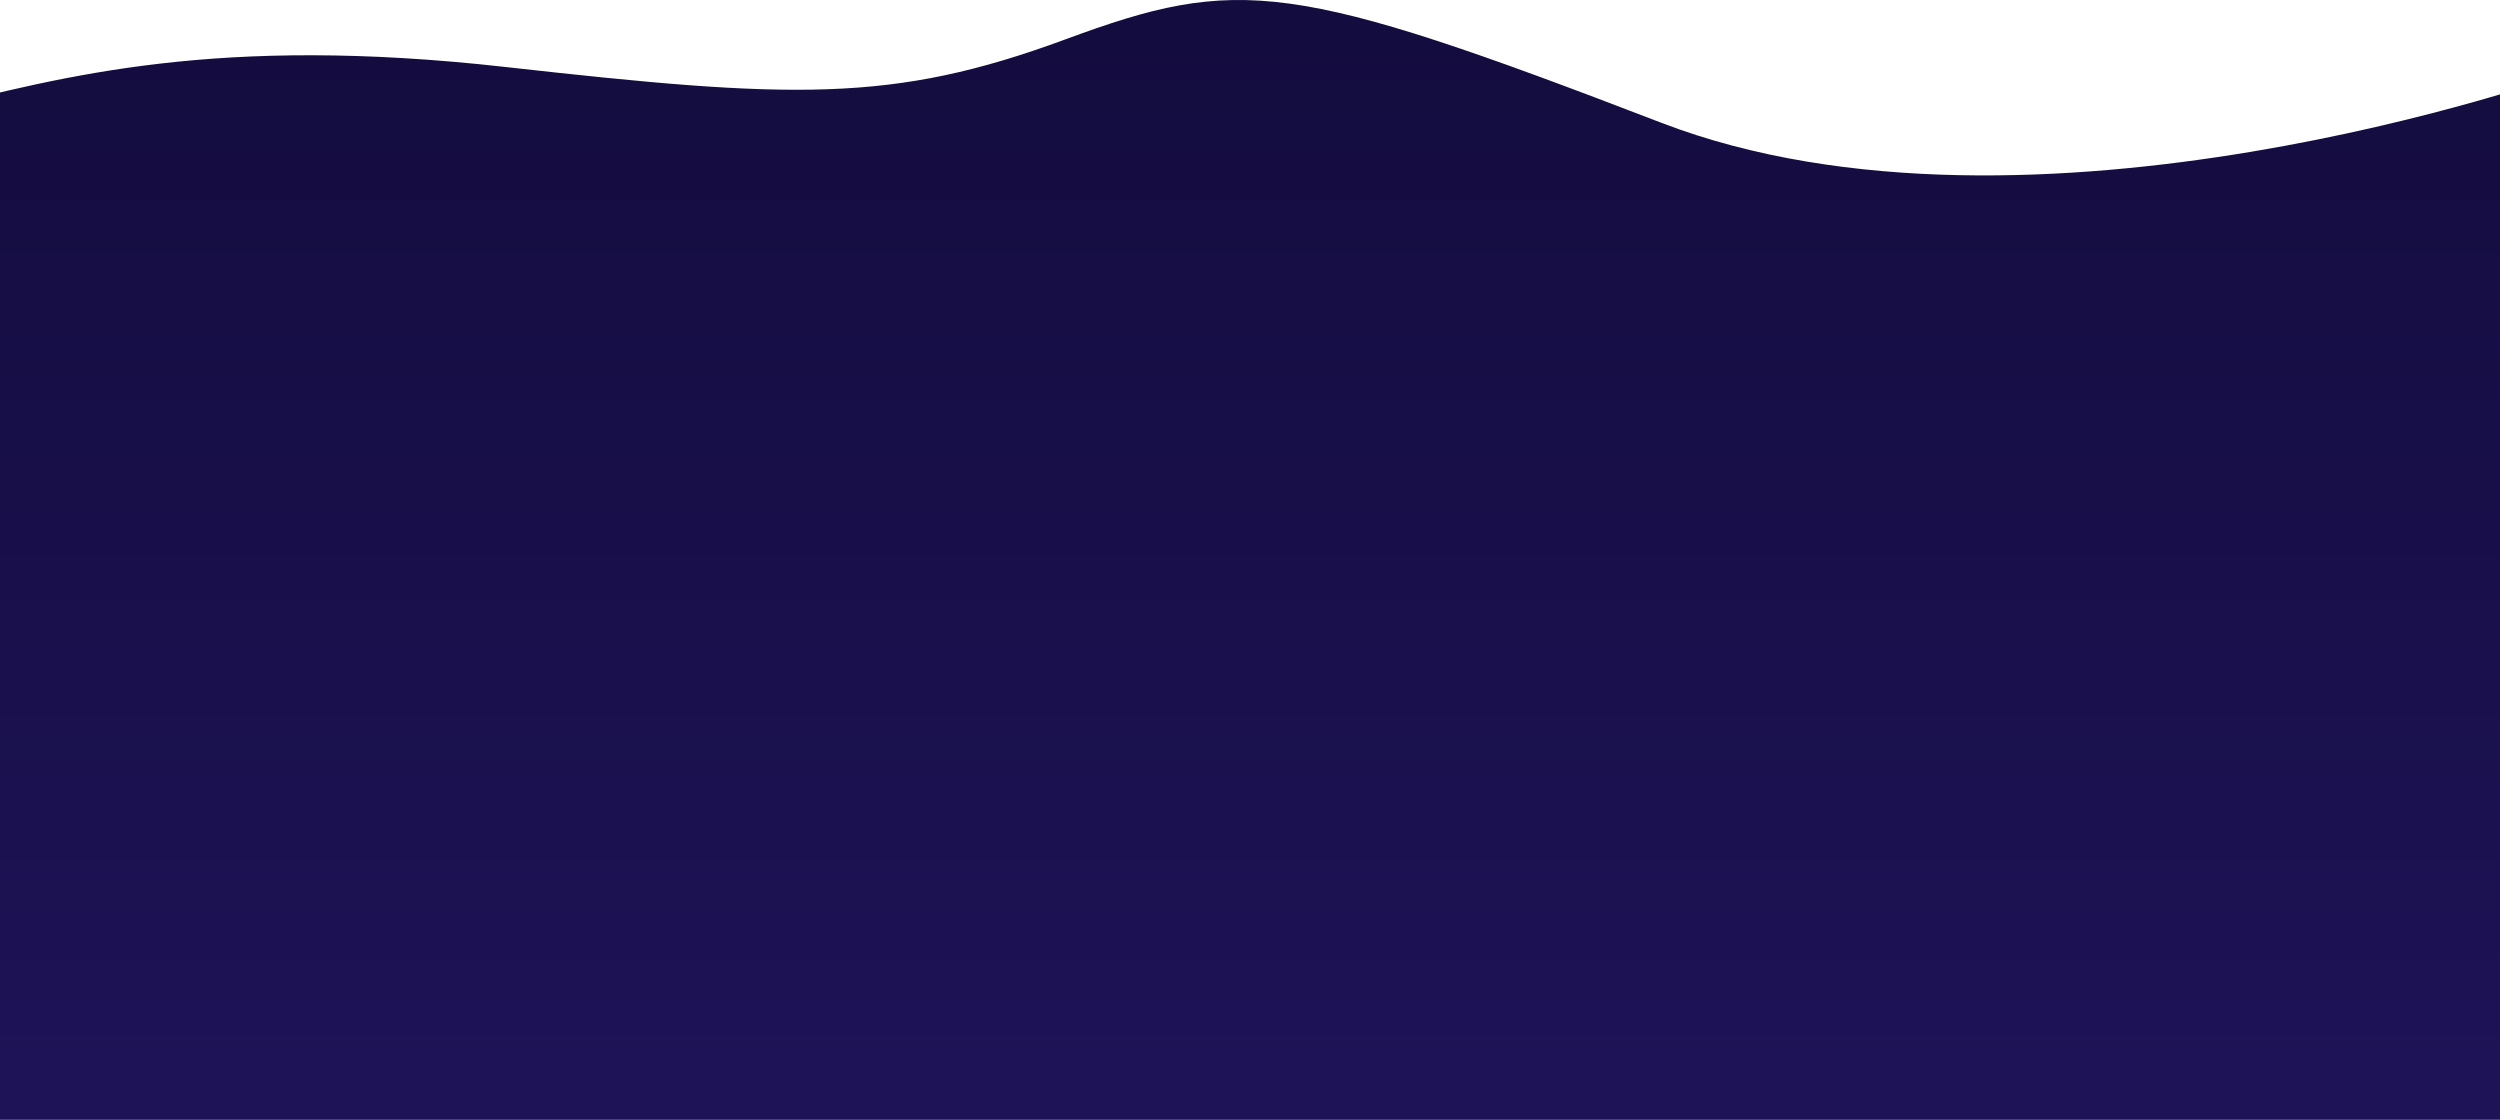
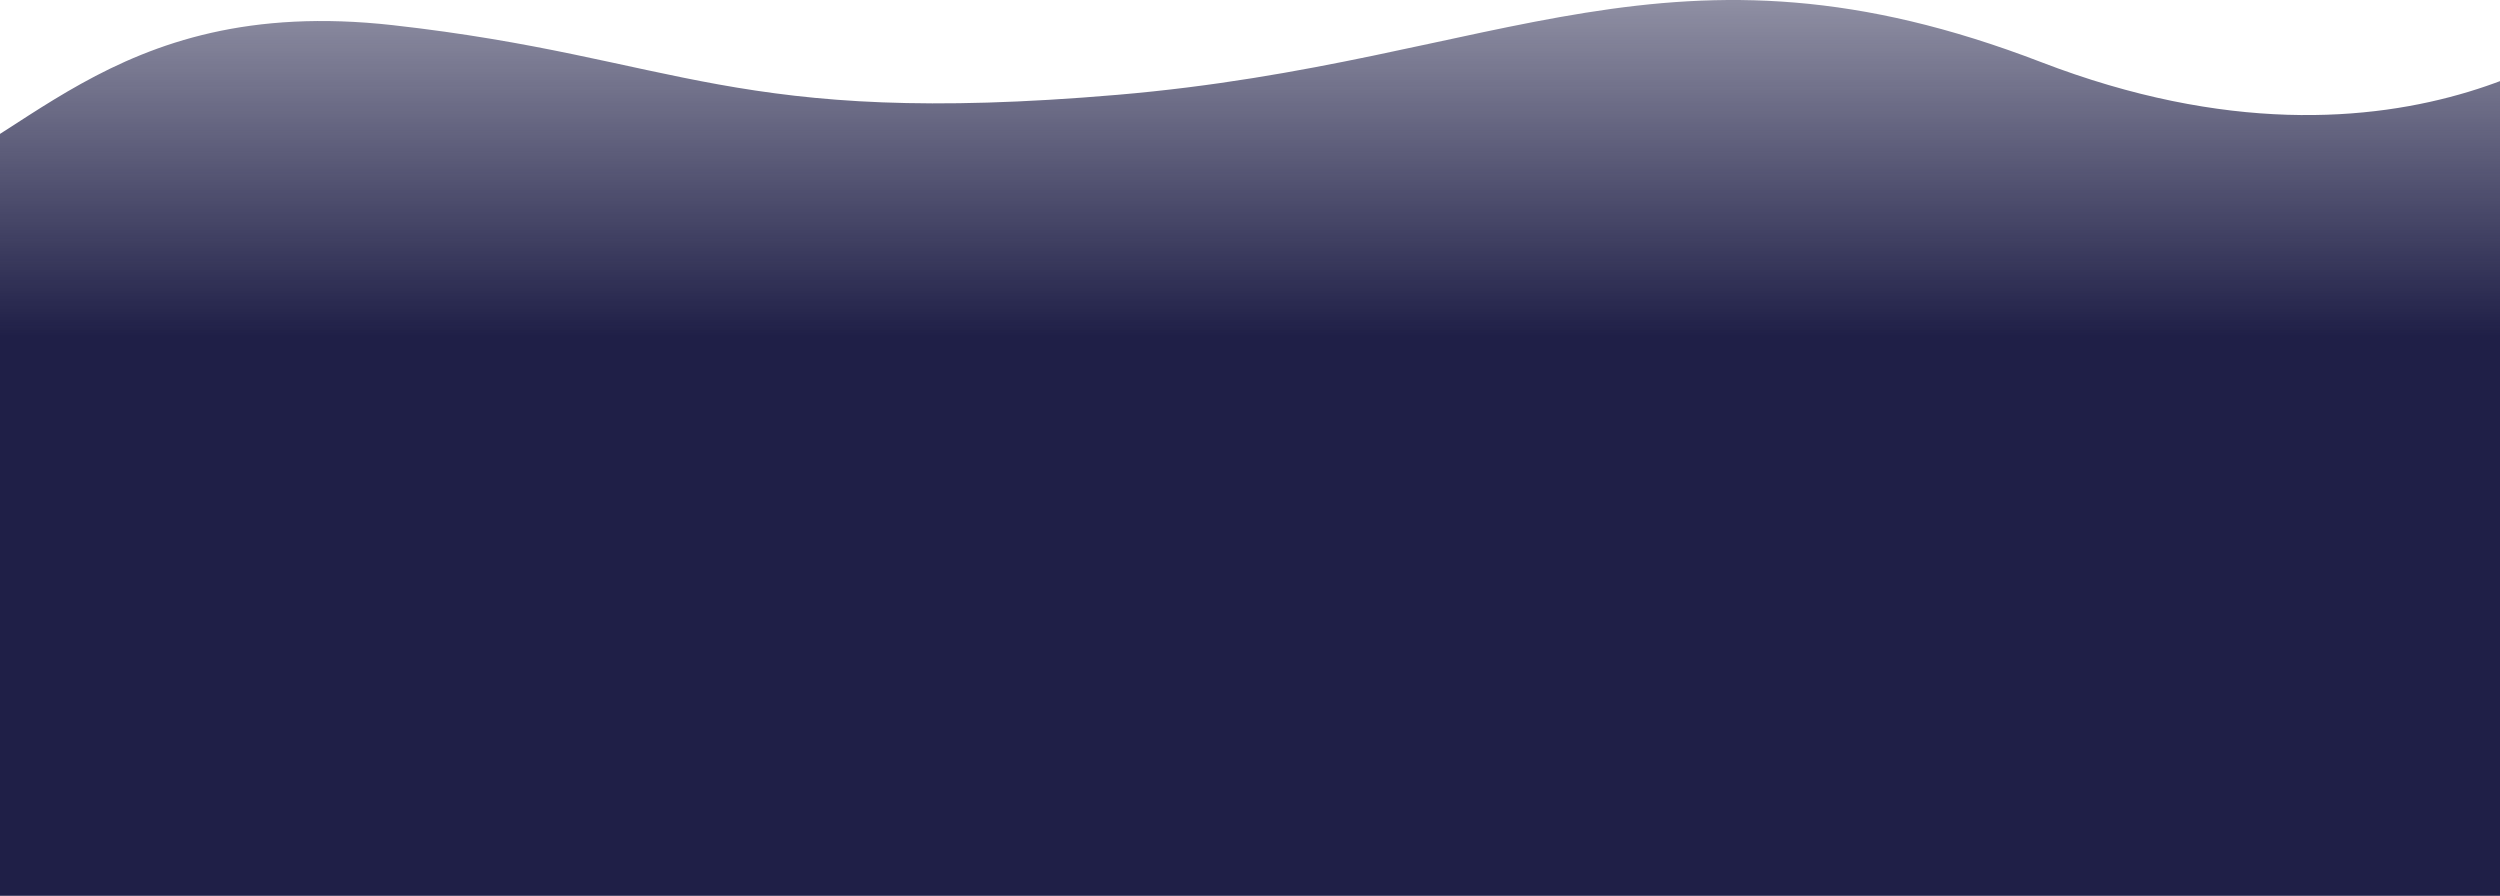
- <svg xmlns="http://www.w3.org/2000/svg" width="1440" height="645" viewBox="0 0 1440 645" fill="none">
-   <path d="M956.74 70.653C743.938 -11.24 713.6 -14.25 613.74 22.653C513.879 59.556 456.267 57.102 290.879 38.556C125.491 20.01 37.862 43.633 -41.26 63.414C-41.26 151.347 -41.261 645 -41.261 645L1480.84 645L1476.74 42.656C1476.74 42.656 1169.93 152.696 956.74 70.653Z" fill="url(#paint0_linear_2084_24)" />
+ <svg xmlns="http://www.w3.org/2000/svg" width="1440" height="516" viewBox="0 0 1440 516" fill="none">
+   <path d="M1175.65 35.764C962.846 -46.129 865.751 35.629 643.768 54.608C421.786 73.588 391.68 33.044 226.292 14.498C60.903 -4.049 11.123 90.873 -68 110.654C-68 198.586 -68 516 -68 516L1508.19 516L1508.19 8.454C1508.19 8.454 1388.84 117.807 1175.65 35.764Z" fill="url(#paint0_linear_2832_3)" />
  <defs>
-     <linearGradient id="paint0_linear_2084_24" x1="719.79" y1="1.69558e-06" x2="719.79" y2="641.762" gradientUnits="userSpaceOnUse">
-       <stop stop-color="#130C3E" />
-       <stop offset="1" stop-color="#1E1357" />
+     <linearGradient id="paint0_linear_2832_3" x1="781.025" y1="-96.593" x2="781.025" y2="194" gradientUnits="userSpaceOnUse">
+       <stop stop-color="#1F1F47" stop-opacity="0.25" />
+       <stop offset="1" stop-color="#1F1F47" />
    </linearGradient>
  </defs>
</svg>
